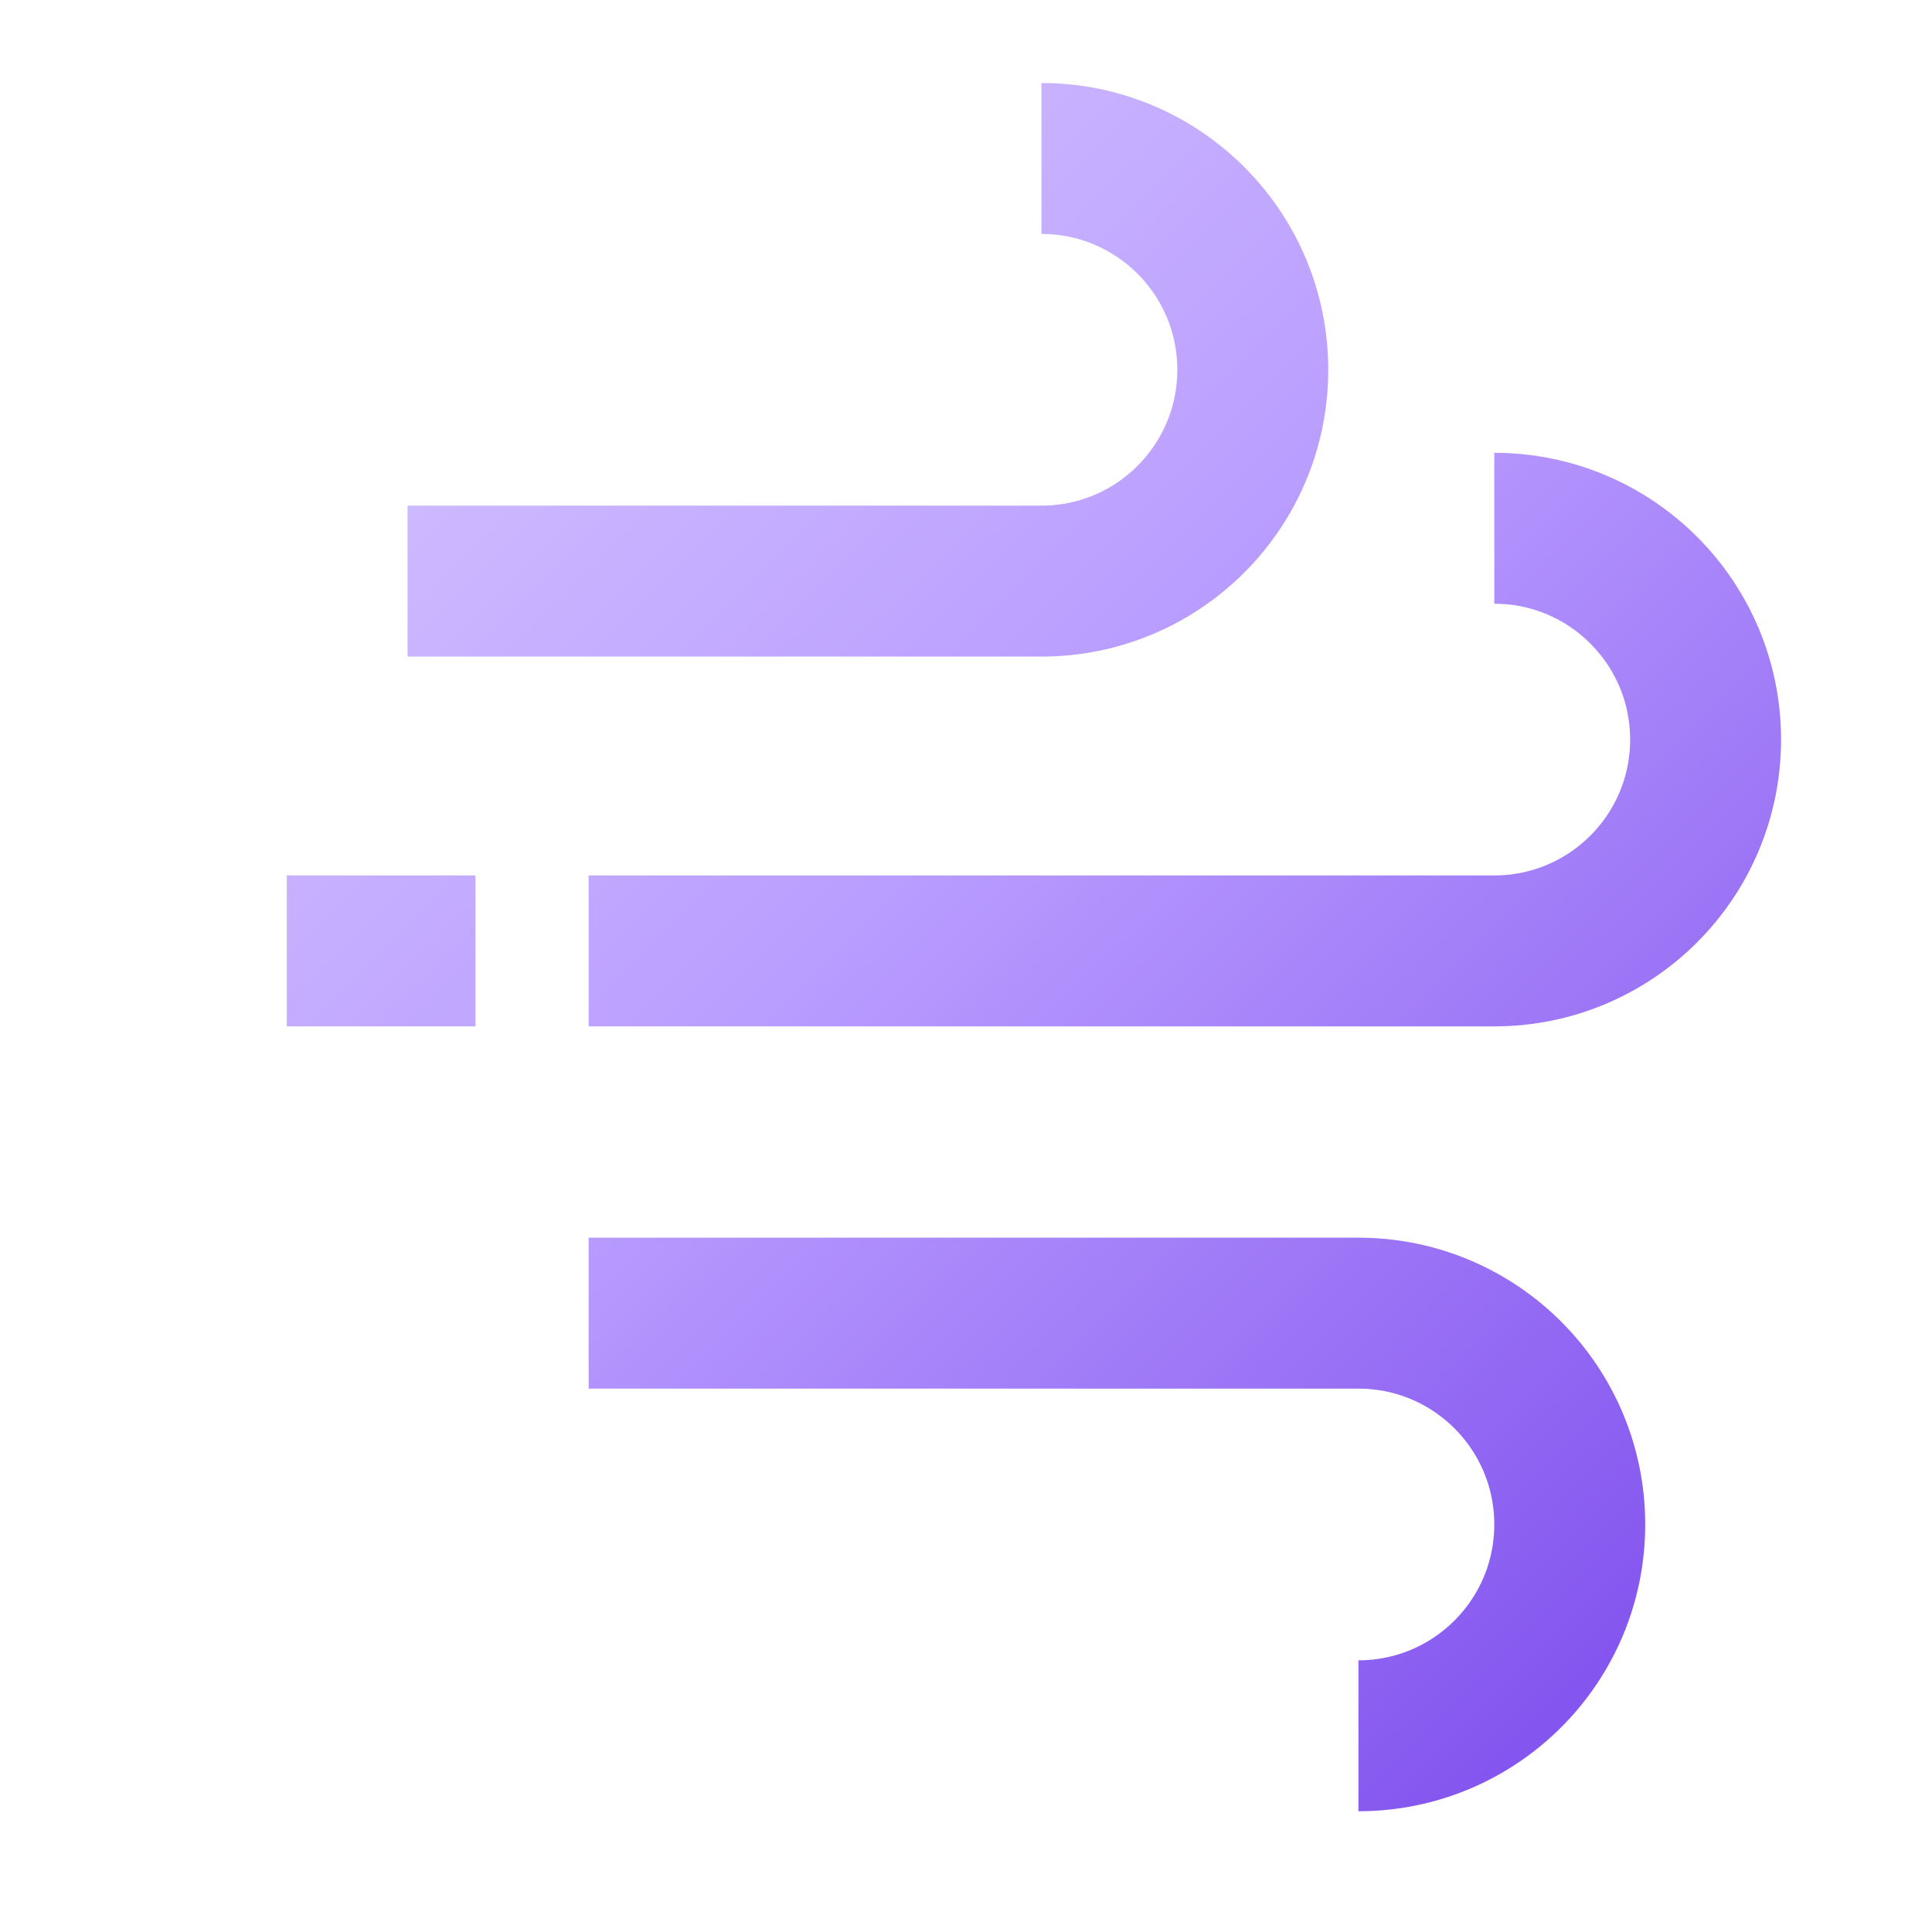
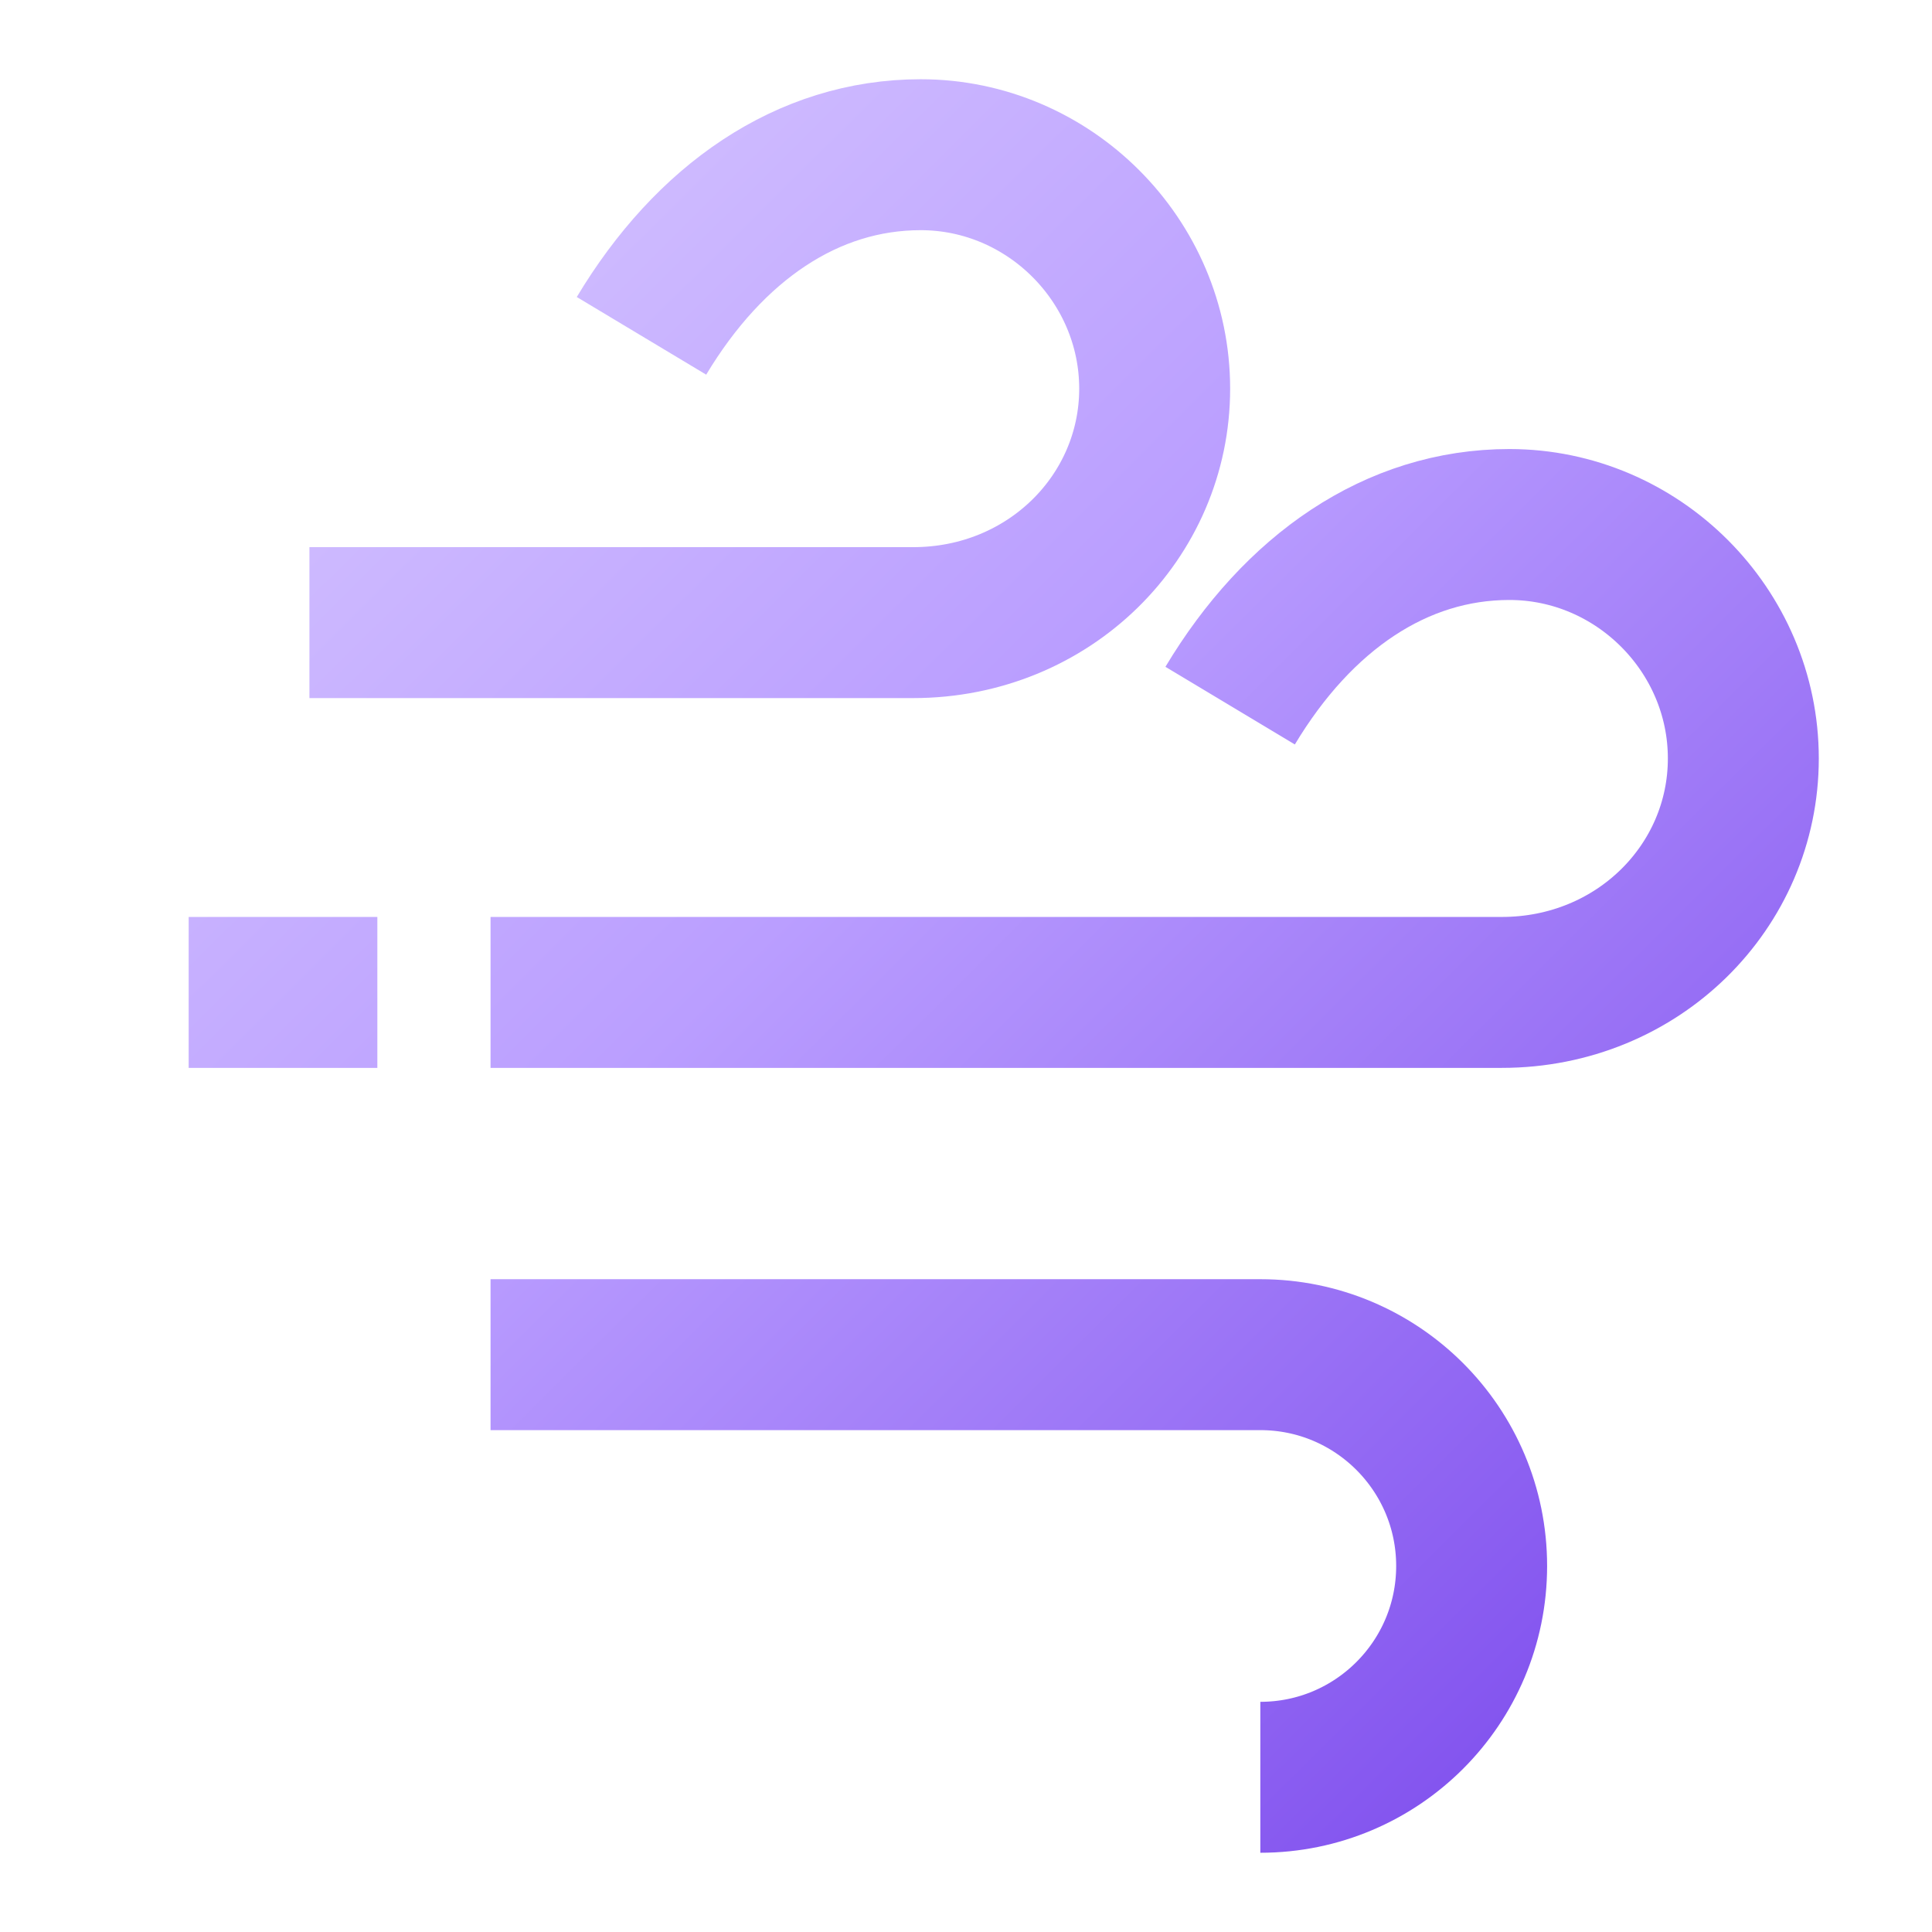
<svg xmlns="http://www.w3.org/2000/svg" viewBox="0 0 512 512" role="img" aria-labelledby="title">
  <defs>
    <linearGradient id="gustDuskGradient" x1="72" y1="64" x2="438" y2="432" gradientUnits="userSpaceOnUse">
      <stop offset="0%" stop-color="#d6c6ff" />
      <stop offset="45%" stop-color="#ba9eff" />
      <stop offset="100%" stop-color="#8455ef" />
    </linearGradient>
  </defs>
-   <g fill="none" stroke="url(#gustDuskGradient)" stroke-width="40" stroke-linecap="butt" stroke-linejoin="round">
-     <path d="M108 154H276A56 56 0 1 0 276 42" />
+   <g fill="none" stroke="url(#gustDuskGradient)" stroke-width="40" stroke-linecap="butt" stroke-linejoin="round" transform="translate(-26 11)">
+     <path d="M108 154H268C304 154 332 126 332 92C332 58 304 30 270 30C240 30 214 48 196 78" />
    <path d="M76 252H126" />
-     <path d="M156 252H396A56 56 0 1 0 396 140" />
+     <path d="M156 252H424C460 252 488 224 488 190C488 156 460 128 426 128C396 128 370 146 352 176" />
    <path d="M156 348H360A56 56 0 1 1 360 460" />
  </g>
</svg>
